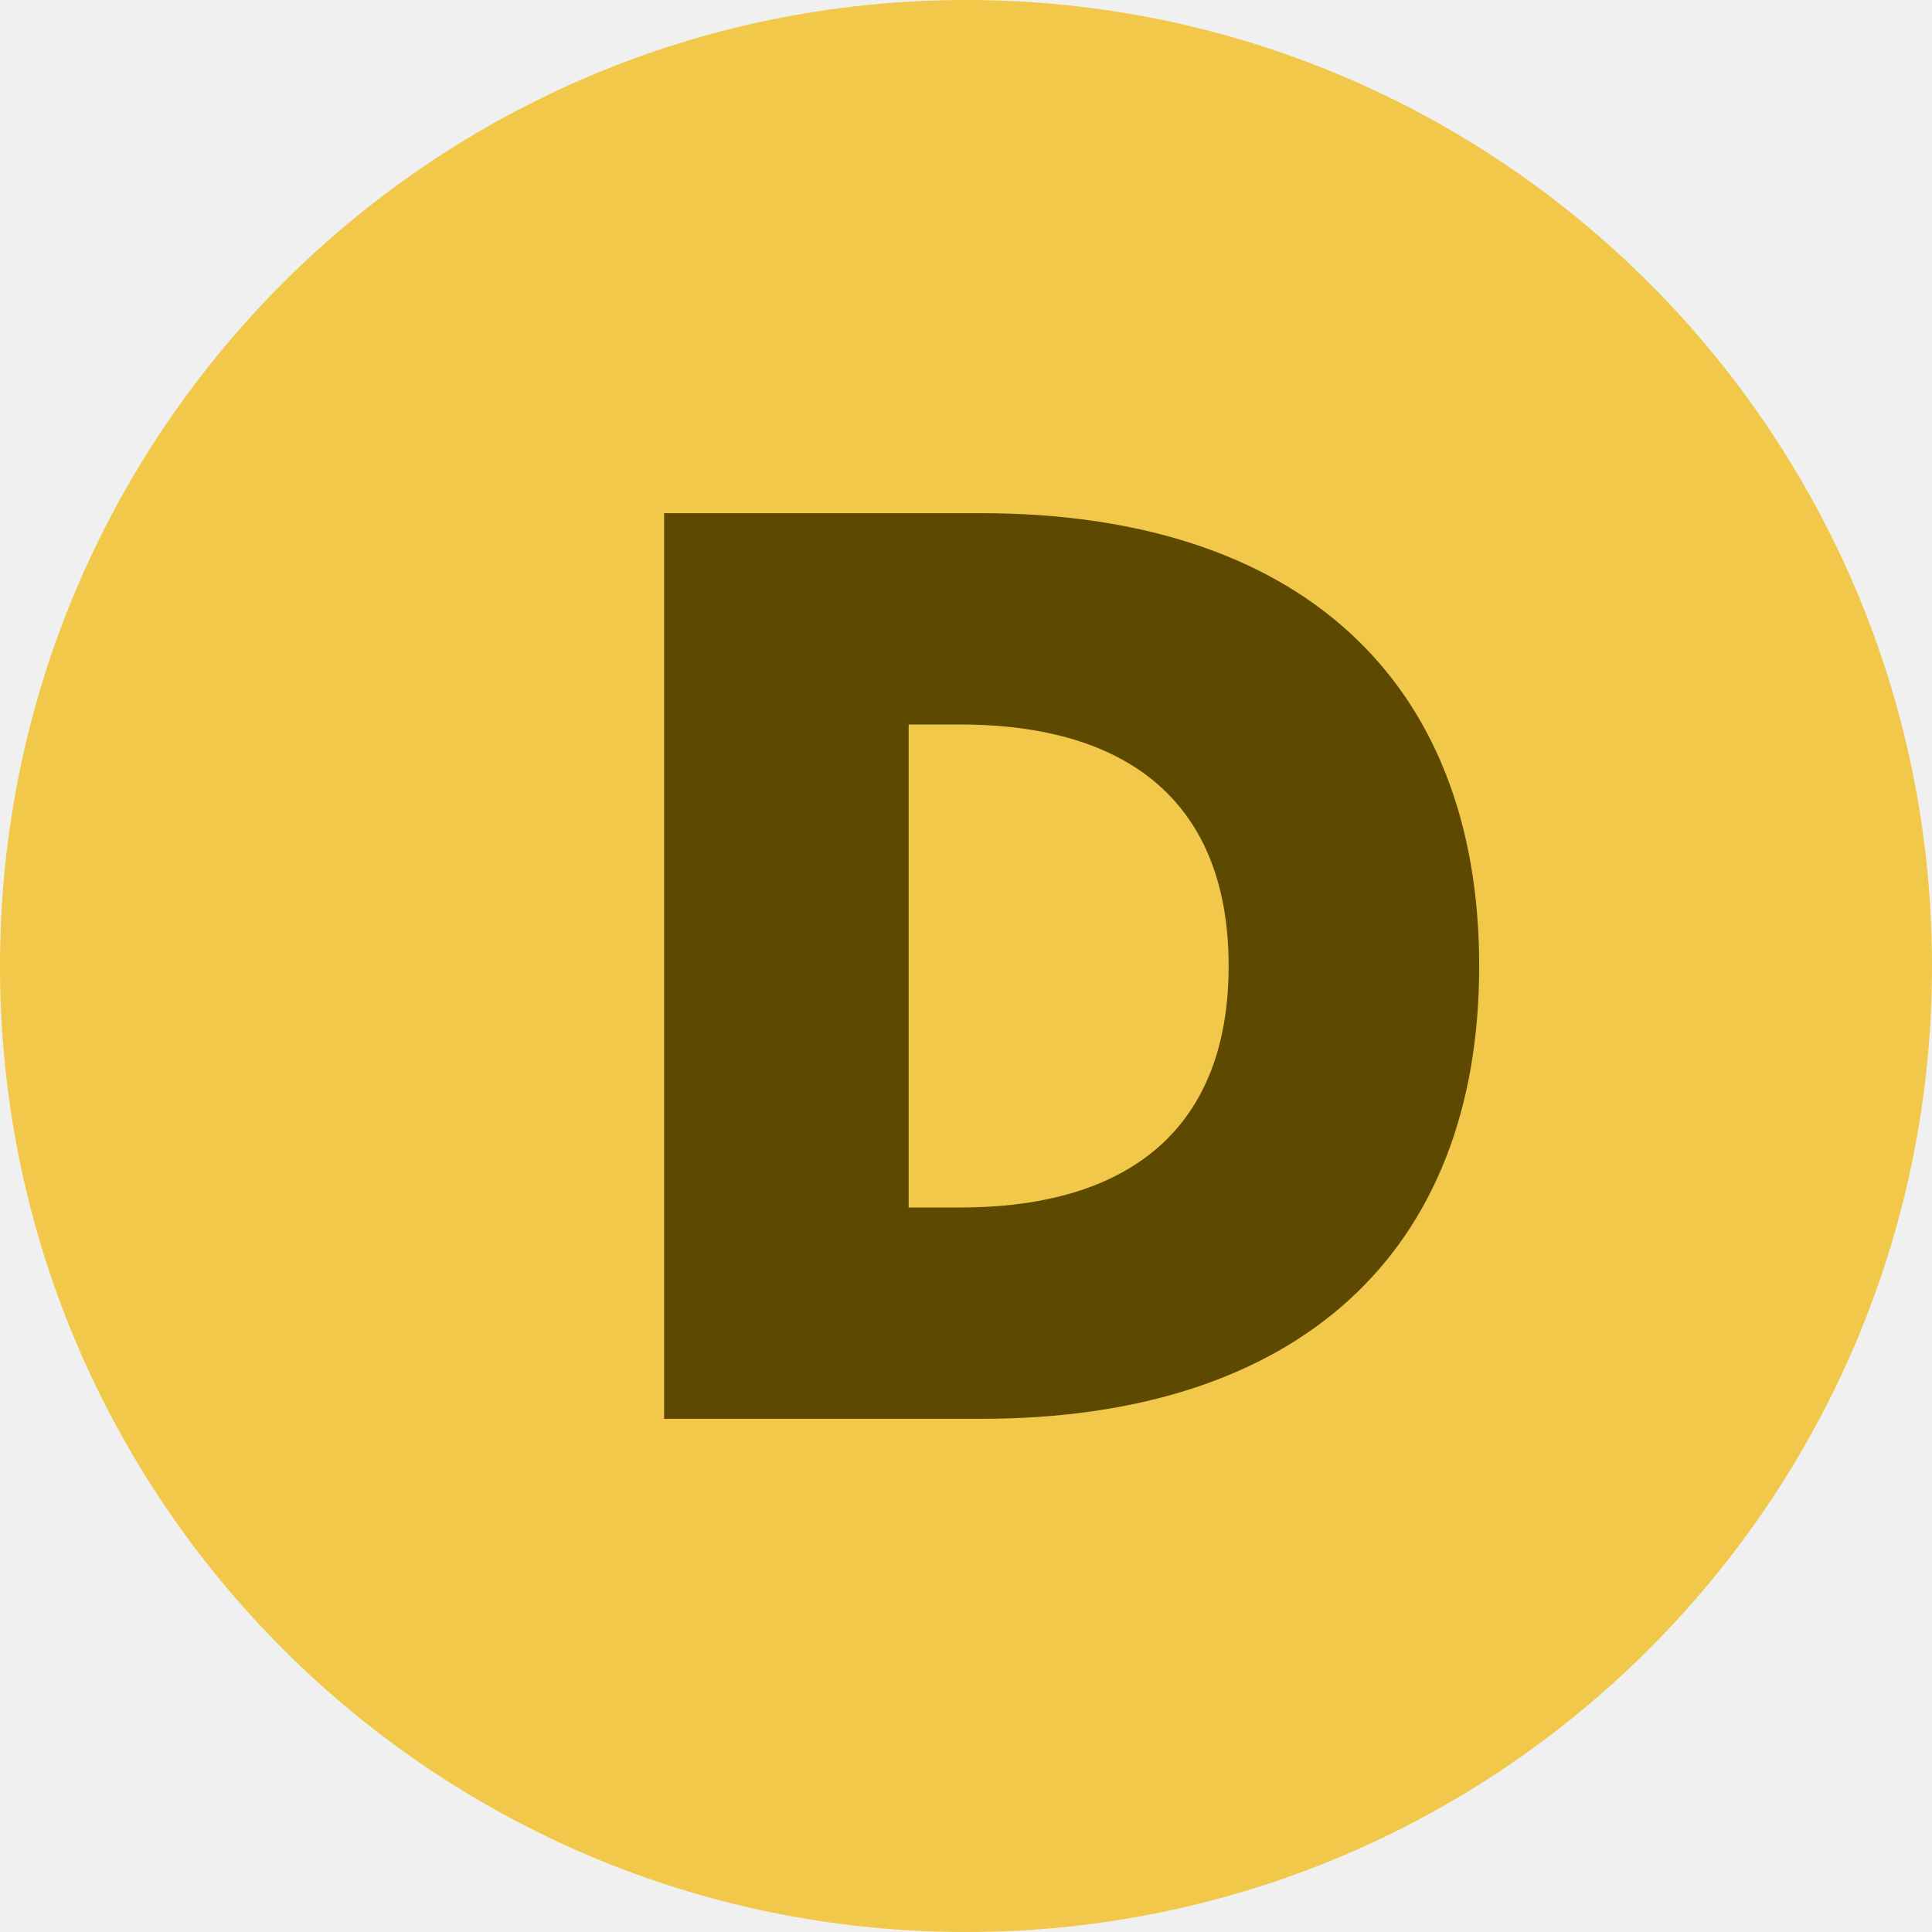
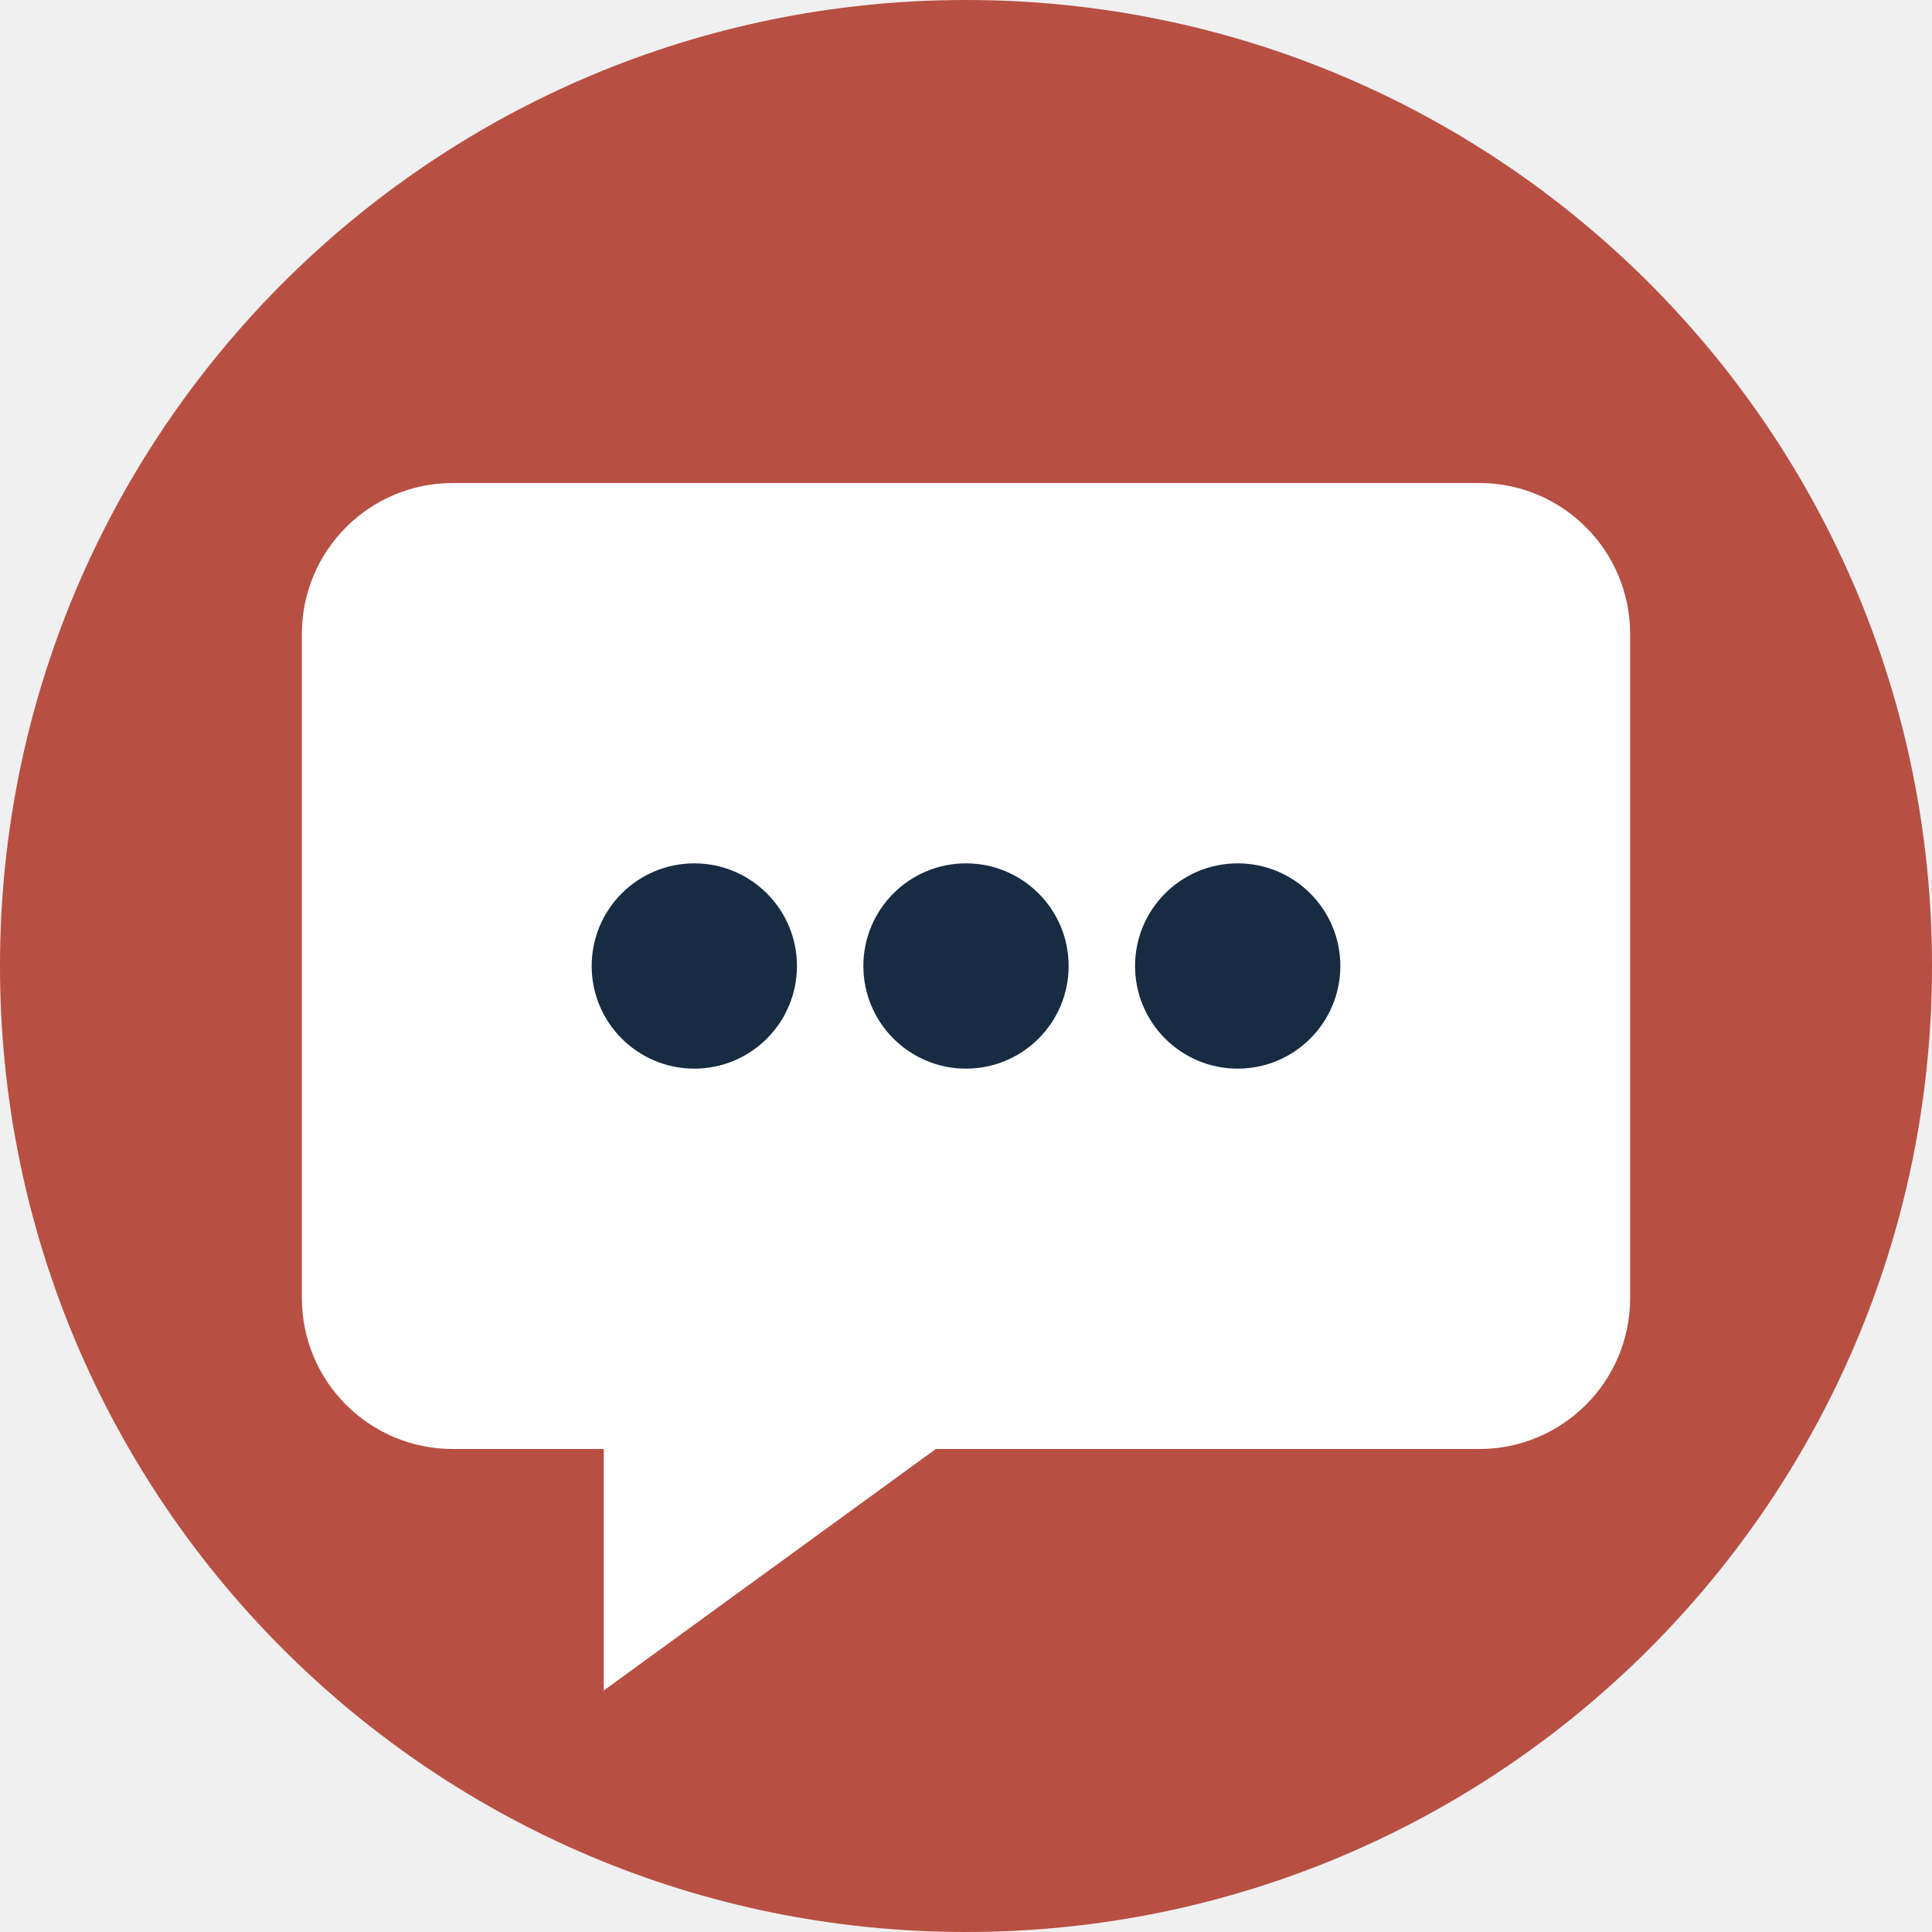
- <svg xmlns="http://www.w3.org/2000/svg" viewBox="0 0 64 64" role="img" aria-label="D">
-   <circle cx="32" cy="32" r="32" fill="#f1c84a" />
-   <path fill="#5d4a00" d="M22 17h10.5C43 17 49 22.5 49 32S43 47 32.5 47H22V17Zm9.8 23c5.7 0 8.9-2.7 8.9-8s-3.2-8-8.9-8h-1.7v16h1.7Z" />
+ <svg xmlns="http://www.w3.org/2000/svg" viewBox="0 0 64 64" role="img" aria-label="Sprechblase">
+   <circle cx="32" cy="32" r="32" fill="#b84f43" />
+   <path fill="#ffffff" d="M15 16h34a5 5 0 0 1 5 5v22a5 5 0 0 1-5 5H31l-11 8v-8h-5a5 5 0 0 1-5-5V21a5 5 0 0 1 5-5Z" />
+   <circle cx="23" cy="32" r="3.4" fill="#172b43" />
+   <circle cx="32" cy="32" r="3.4" fill="#172b43" />
+   <circle cx="41" cy="32" r="3.4" fill="#172b43" />
</svg>
